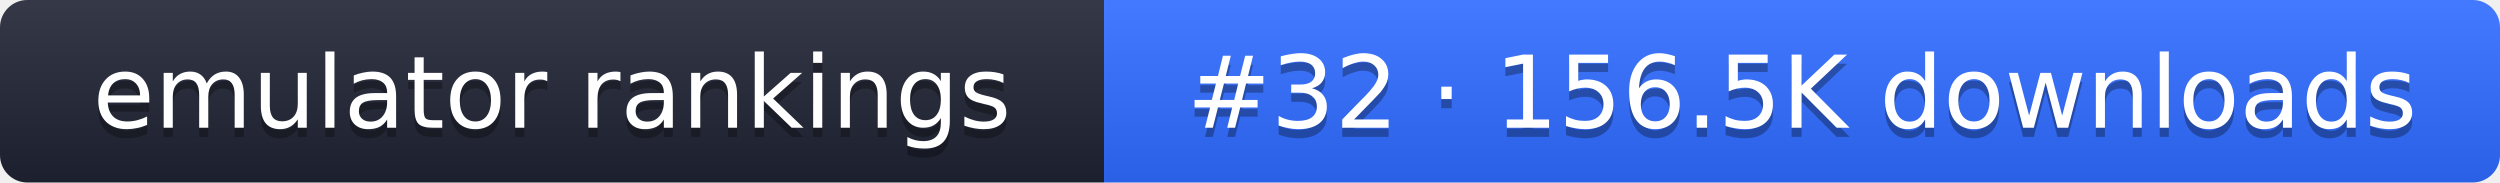
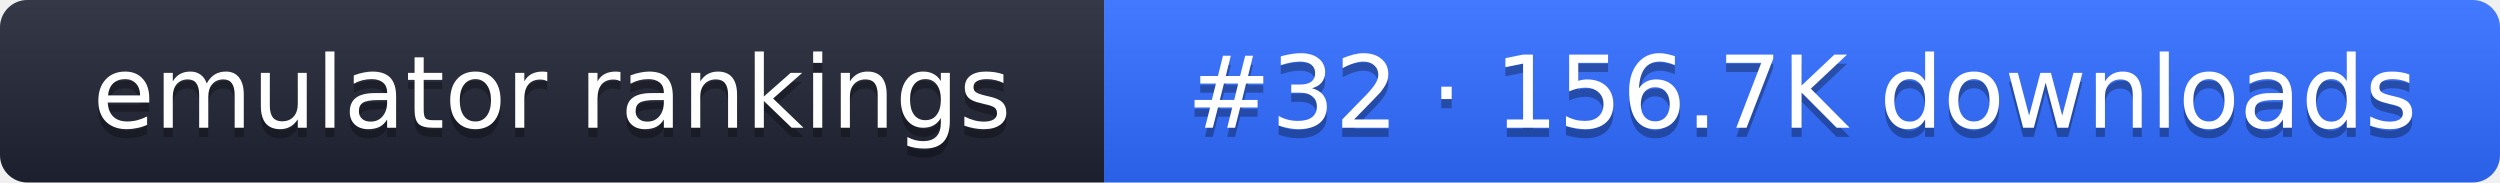
- <svg xmlns="http://www.w3.org/2000/svg" width="274" height="20" role="img" aria-label="emulator rankings: #32 · 156.5K downloads">
+ <svg xmlns="http://www.w3.org/2000/svg" width="274" height="20" role="img" aria-label="emulator rankings: #32 · 156.7K downloads">
  <linearGradient id="g" x2="0" y2="100%">
    <stop offset="0" stop-color="#fff" stop-opacity=".1" />
    <stop offset="1" stop-opacity=".1" />
  </linearGradient>
  <clipPath id="r">
    <rect width="274" height="20" rx="3" fill="#fff" />
  </clipPath>
  <g clip-path="url(#r)">
    <rect width="121" height="20" fill="#1f2433" />
    <rect x="121" width="153" height="20" fill="#2f6bff" />
    <rect width="274" height="20" fill="url(#g)" />
  </g>
  <g fill="#fff" text-anchor="middle" font-family="Verdana,DejaVu Sans,sans-serif" font-size="11">
    <text x="60.5" y="15" fill="#010101" fill-opacity=".3">emulator rankings</text>
    <text x="60.5" y="14">emulator rankings</text>
-     <text x="197.5" y="15" fill="#010101" fill-opacity=".3">#32 · 156.5K downloads</text>
-     <text x="197.5" y="14">#32 · 156.5K downloads</text>
+     <text x="197.5" y="15" fill="#010101" fill-opacity=".3">#32 · 156.7K downloads</text>
+     <text x="197.5" y="14">#32 · 156.7K downloads</text>
  </g>
</svg>
